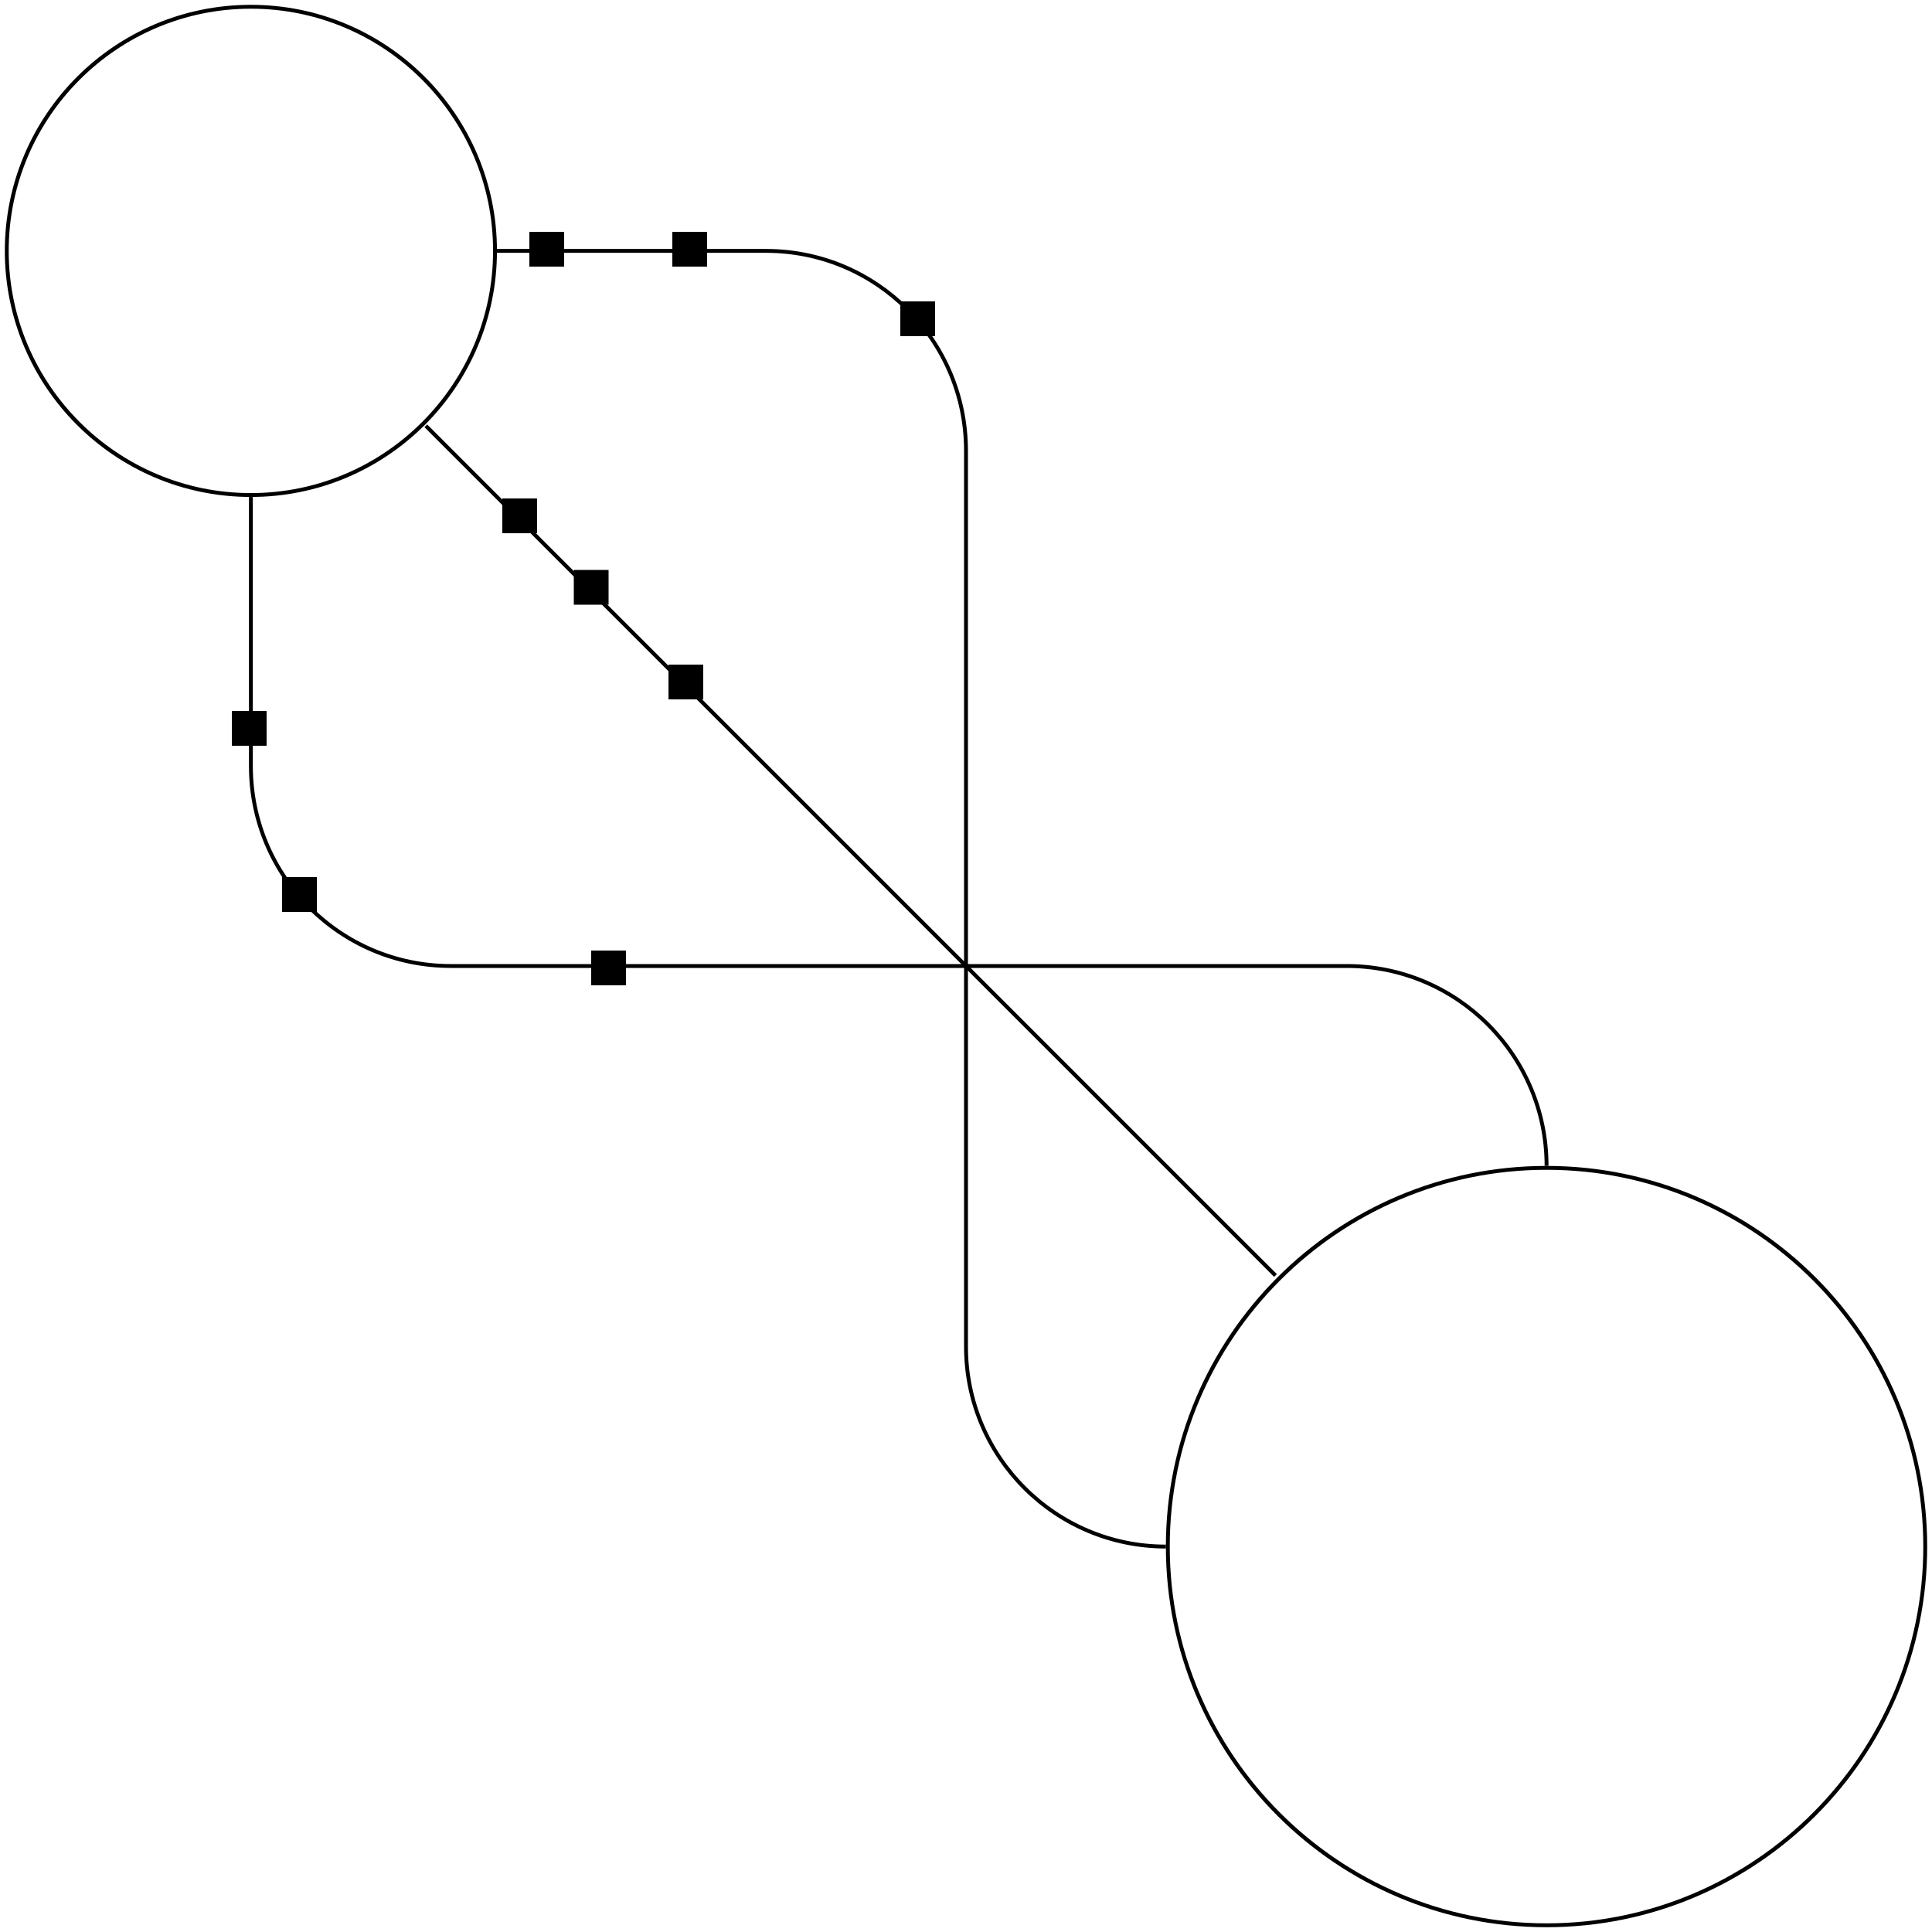
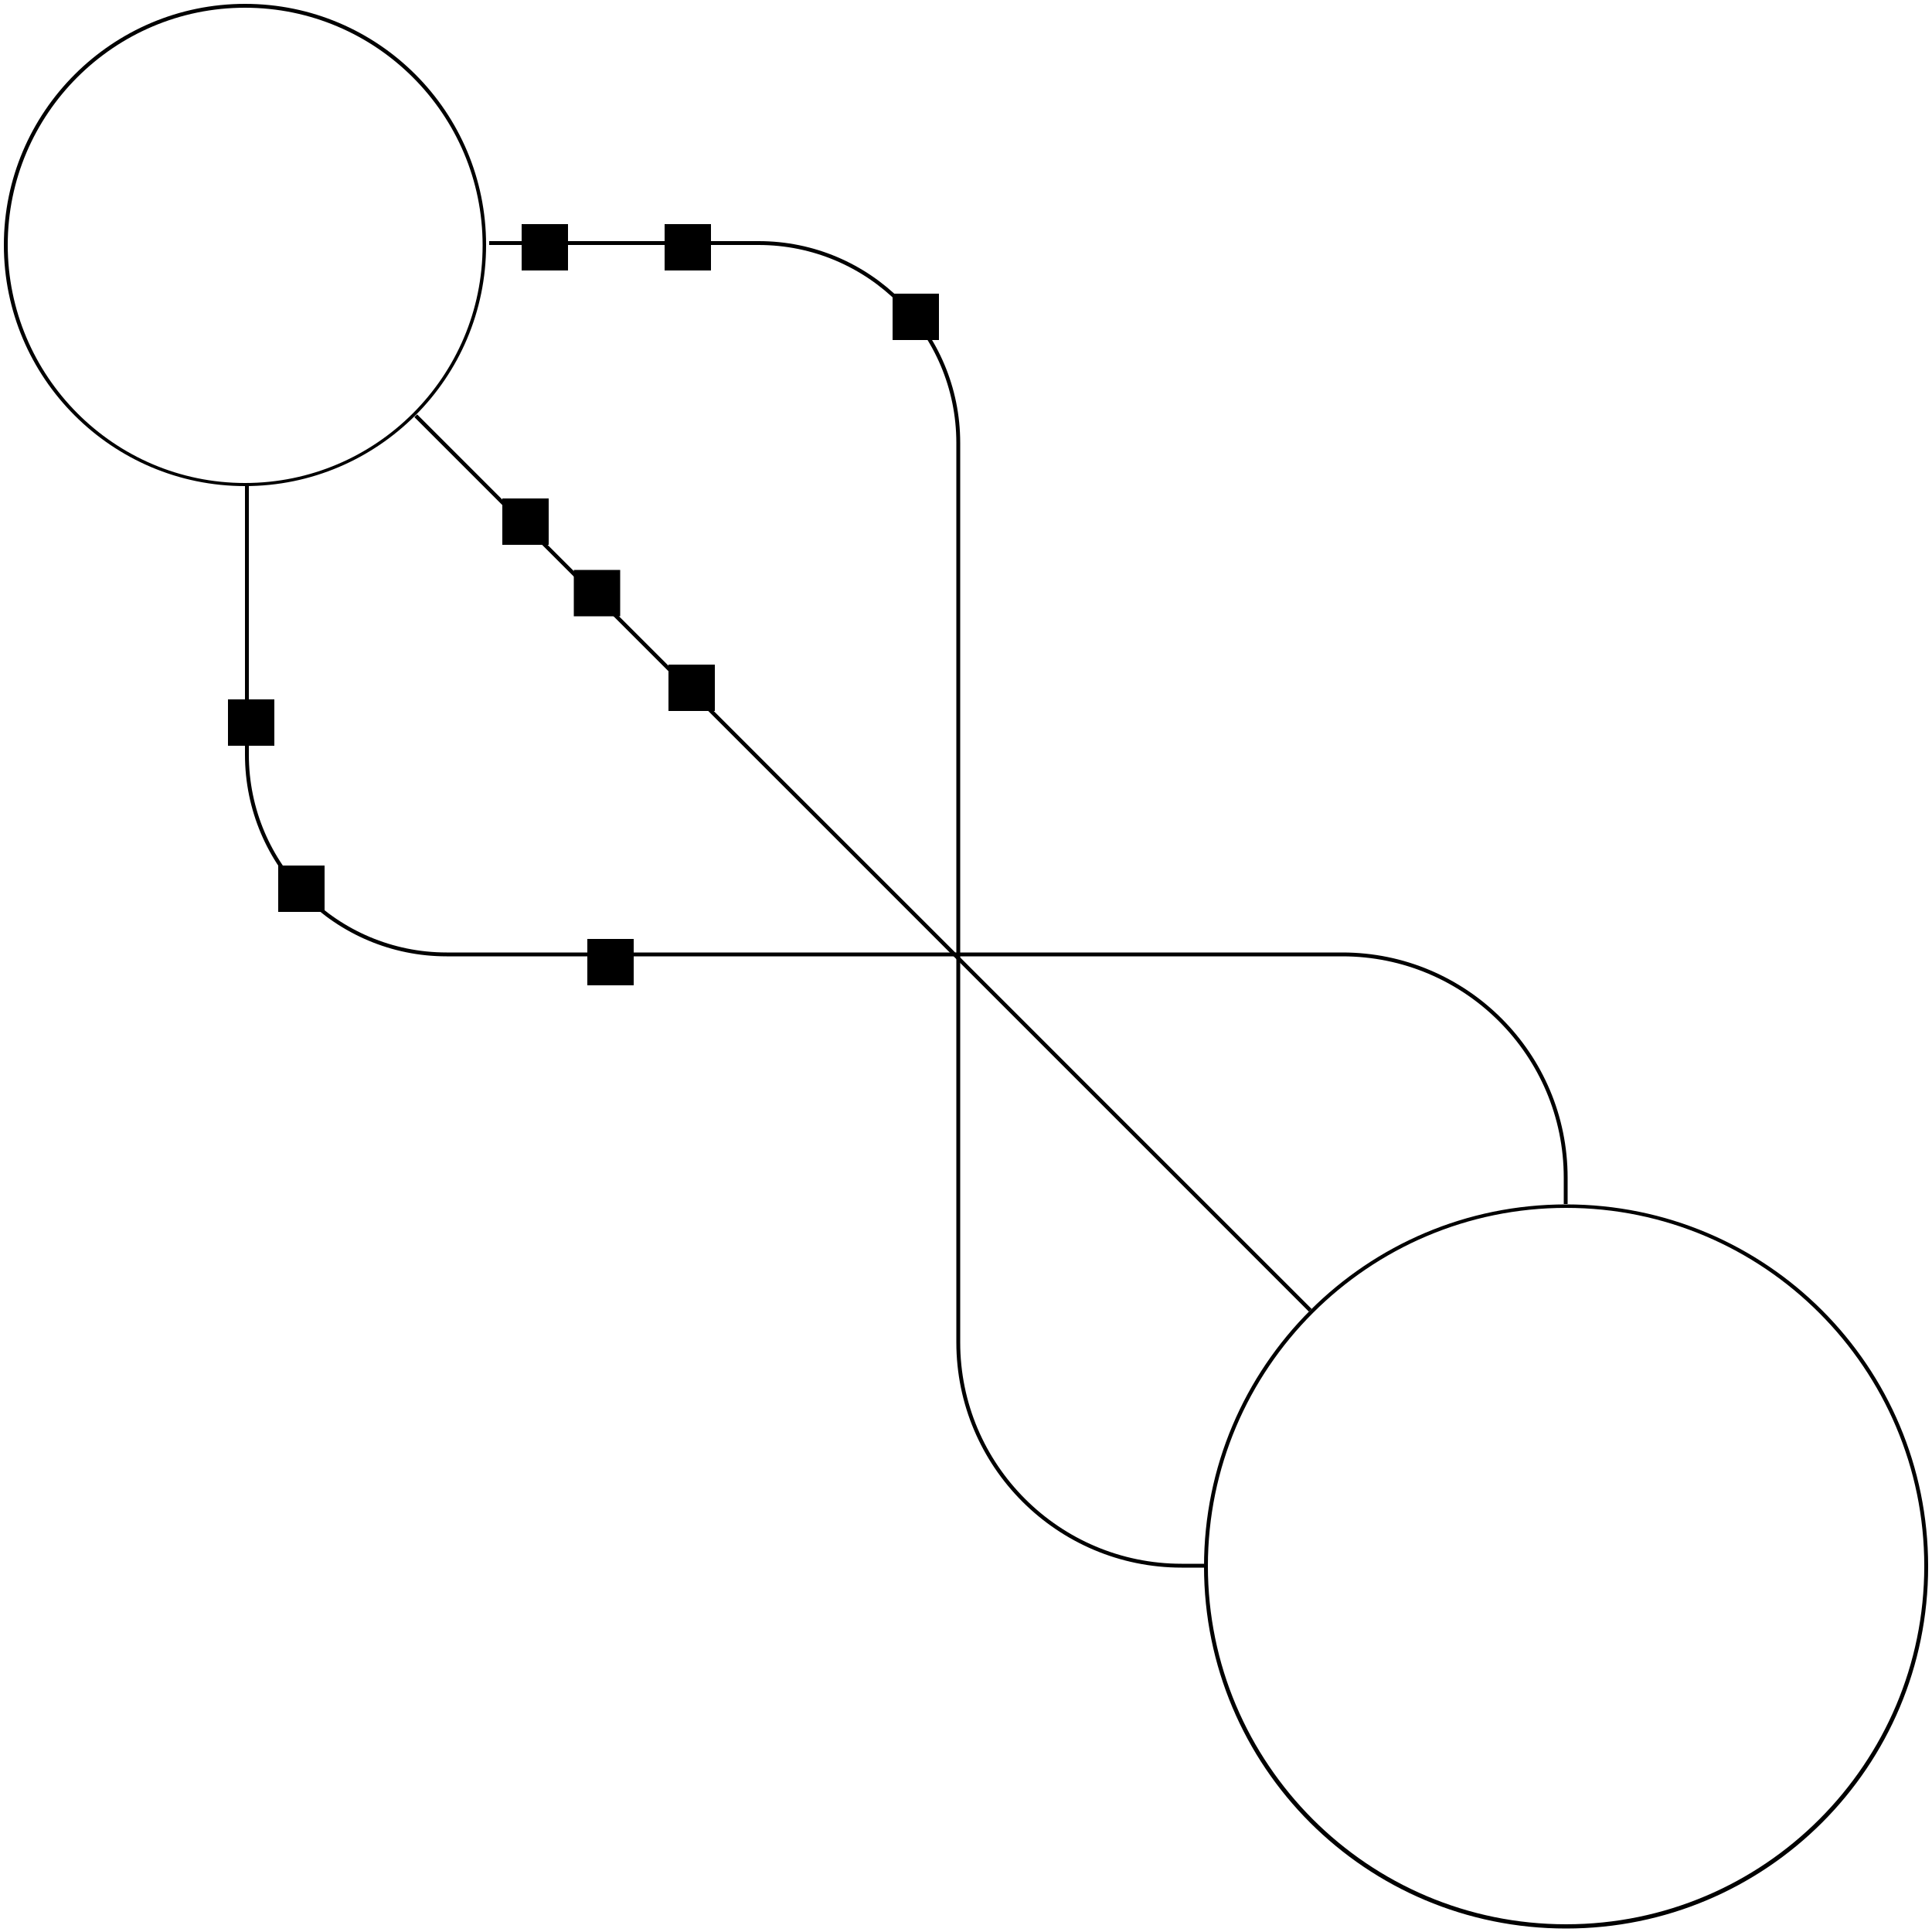
<svg xmlns="http://www.w3.org/2000/svg" version="1.1" id="Layer_1" x="0px" y="0px" viewBox="0 0 500 500" style="enable-background:new 0 0 500 500;" xml:space="preserve">
  <style type="text/css">
	.line{fill:none;stroke:#000000;stroke-miterlimit:10;}
</style>
  <g>
-     <g>
-       <path class="circle" d="M64.93,2.25c34.56,0,62.68,28.12,62.68,62.68s-28.12,62.68-62.68,62.68S2.25,99.49,2.25,64.93S30.37,2.25,64.93,2.25     M64.93,1.25c-35.17,0-63.68,28.51-63.68,63.68s28.51,63.68,63.68,63.68s63.68-28.51,63.68-63.68S100.1,1.25,64.93,1.25    L64.93,1.25z" />
-     </g>
-     <g>
-       <path class="circle" d="M400.24,302.74c53.76,0,97.51,43.74,97.51,97.51s-43.74,97.51-97.51,97.51s-97.51-43.74-97.51-97.51    S346.48,302.74,400.24,302.74 M400.24,301.74c-54.4,0-98.51,44.1-98.51,98.51s44.1,98.51,98.51,98.51s98.51-44.1,98.51-98.51    S454.65,301.74,400.24,301.74L400.24,301.74z" />
-     </g>
-     <path class="line" d="M128.61,64.93h69.65c28.58,0,51.74,23.16,51.74,51.74v231.84c0,28.58,23.16,51.74,51.74,51.74h0" />
-     <path class="line" d="M64.93,128.61v69.65c0,28.58,23.16,51.74,51.74,51.74h231.84c28.58,0,51.74,23.16,51.74,51.74v0" />
-     <line class="line" x1="110.2" y1="110.2" x2="330.1" y2="330.1" />
+     <path class="circle" d="M63.4,2c33.9,0,61.5,27.6,61.5,61.5s-27.6,61.5-61.5,61.5S2,97.3,2,63.4S29.6,2,63.4,2 M63.4,1C29,1,1,29,1,63.4   s28,62.4,62.4,62.4s62.4-28,62.4-62.4S97.9,1,63.4,1L63.4,1z" />
  </g>
-   <rect class="cube" x="137" y="60" width="9" height="9" />
-   <rect class="cube" x="174" y="60" width="9" height="9" />
-   <rect class="cube" x="233" y="78" width="9" height="9" />
-   <rect class="cube" x="130" y="129" width="9" height="9" />
-   <rect class="cube" x="148.5" y="147.5" width="9" height="9" />
-   <rect class="cube" x="73" y="227" width="9" height="9" />
-   <rect class="cube" x="173" y="172" width="9" height="9" />
-   <rect class="cube" x="60" y="184" width="9" height="9" />
-   <rect class="cube" x="153" y="246" width="9" height="9" />
+   <g>
+     <path class="circle" d="M405.3,312.6c51.1,0,92.7,41.6,92.7,92.7S456.5,498,405.3,498s-92.7-41.6-92.7-92.7S354.2,312.6,405.3,312.6 M405.3,311.7   c-51.7,0-93.7,41.9-93.7,93.7s41.9,93.7,93.7,93.7s93.7-41.9,93.7-93.7S457.1,311.7,405.3,311.7L405.3,311.7z" />
+   </g>
+   <path class="line" d="M126.6,62.9h69.7c28.6,0,51.7,23.2,51.7,51.7v231.8v1c0,31.9,25.9,57.8,57.8,57.8h5.8" />
+   <path class="line" d="M63.9,125.6v69.7c0,28.6,23.2,51.7,51.7,51.7h231.8h0c31.9,0,57.8,25.9,57.8,57.8v6.8" />
+   <line class="line" x1="107.6" y1="107.6" x2="339.1" y2="339.1" />
+   <rect class="cube" x="135" y="58" width="12" height="12" />
+   <rect class="cube" x="172" y="58" width="12" height="12" />
+   <rect class="cube" x="231" y="76" width="12" height="12" />
+   <rect class="cube" x="130" y="129" width="12" height="12" />
+   <rect class="cube" x="148.5" y="147.5" width="12" height="12" />
+   <rect class="cube" x="72" y="224" width="12" height="12" />
+   <rect class="cube" x="173" y="172" width="12" height="12" />
+   <rect class="cube" x="59" y="181" width="12" height="12" />
+   <rect class="cube" x="152" y="243" width="12" height="12" />
</svg>
